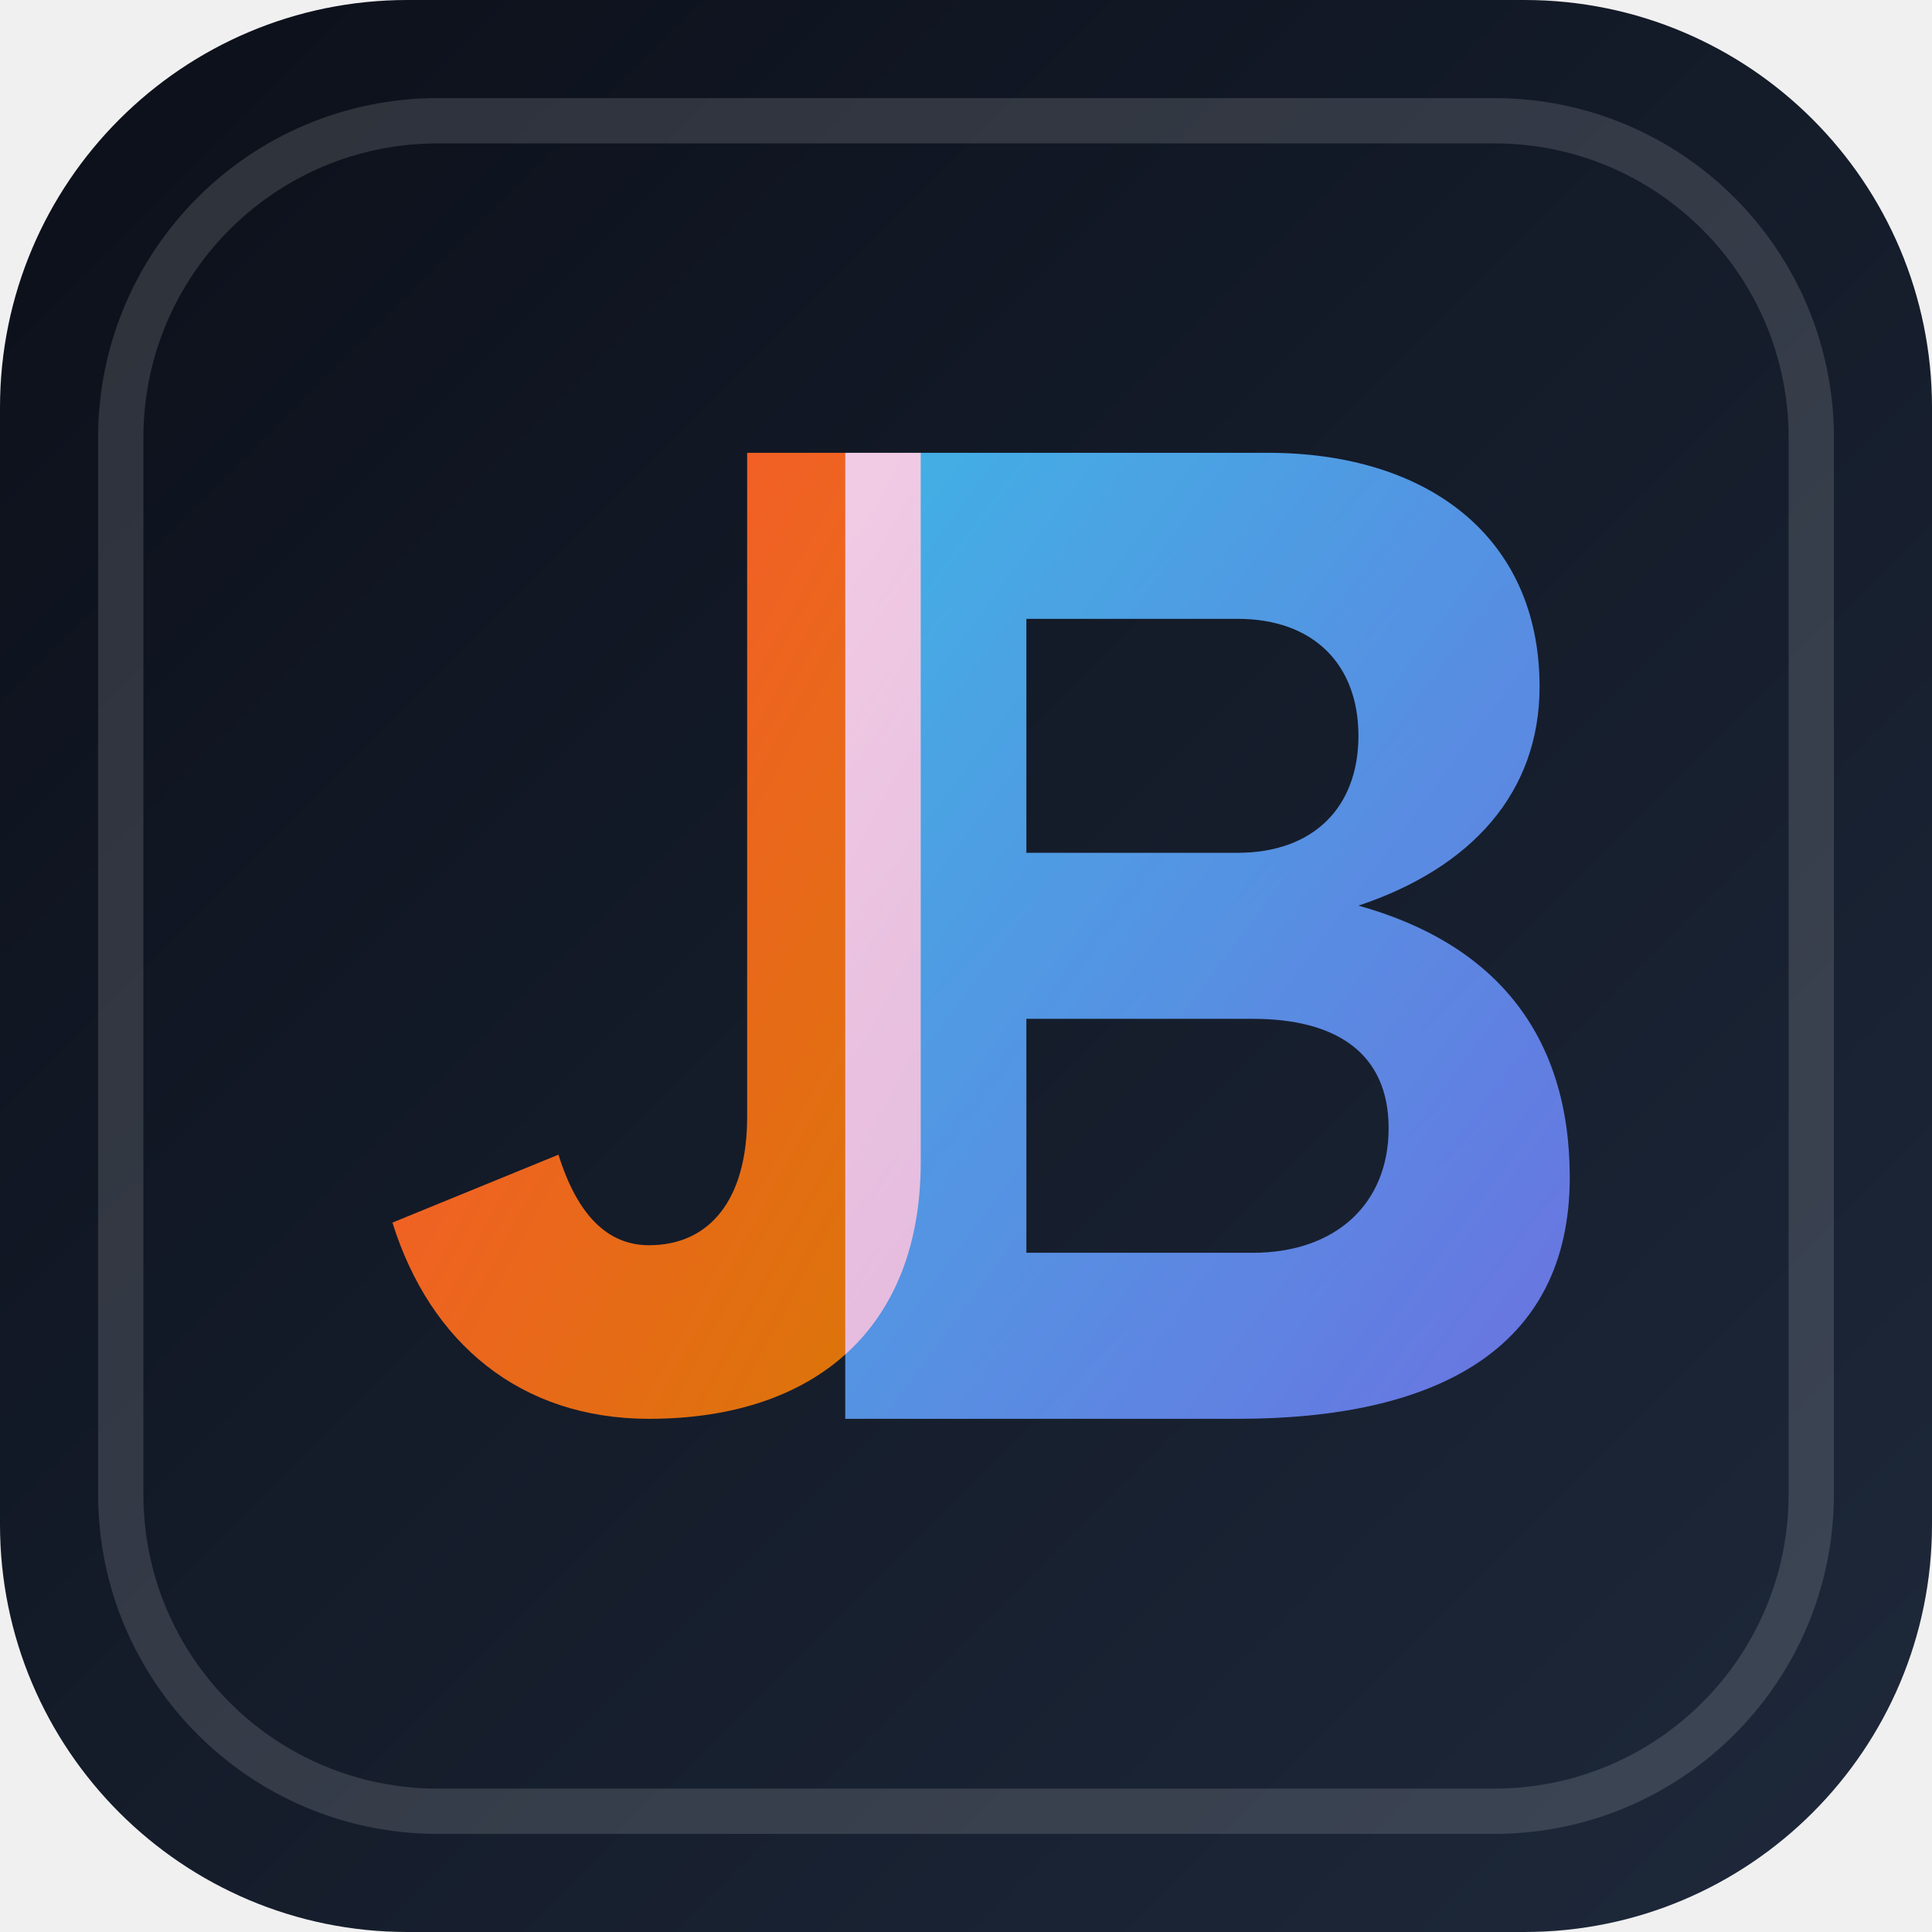
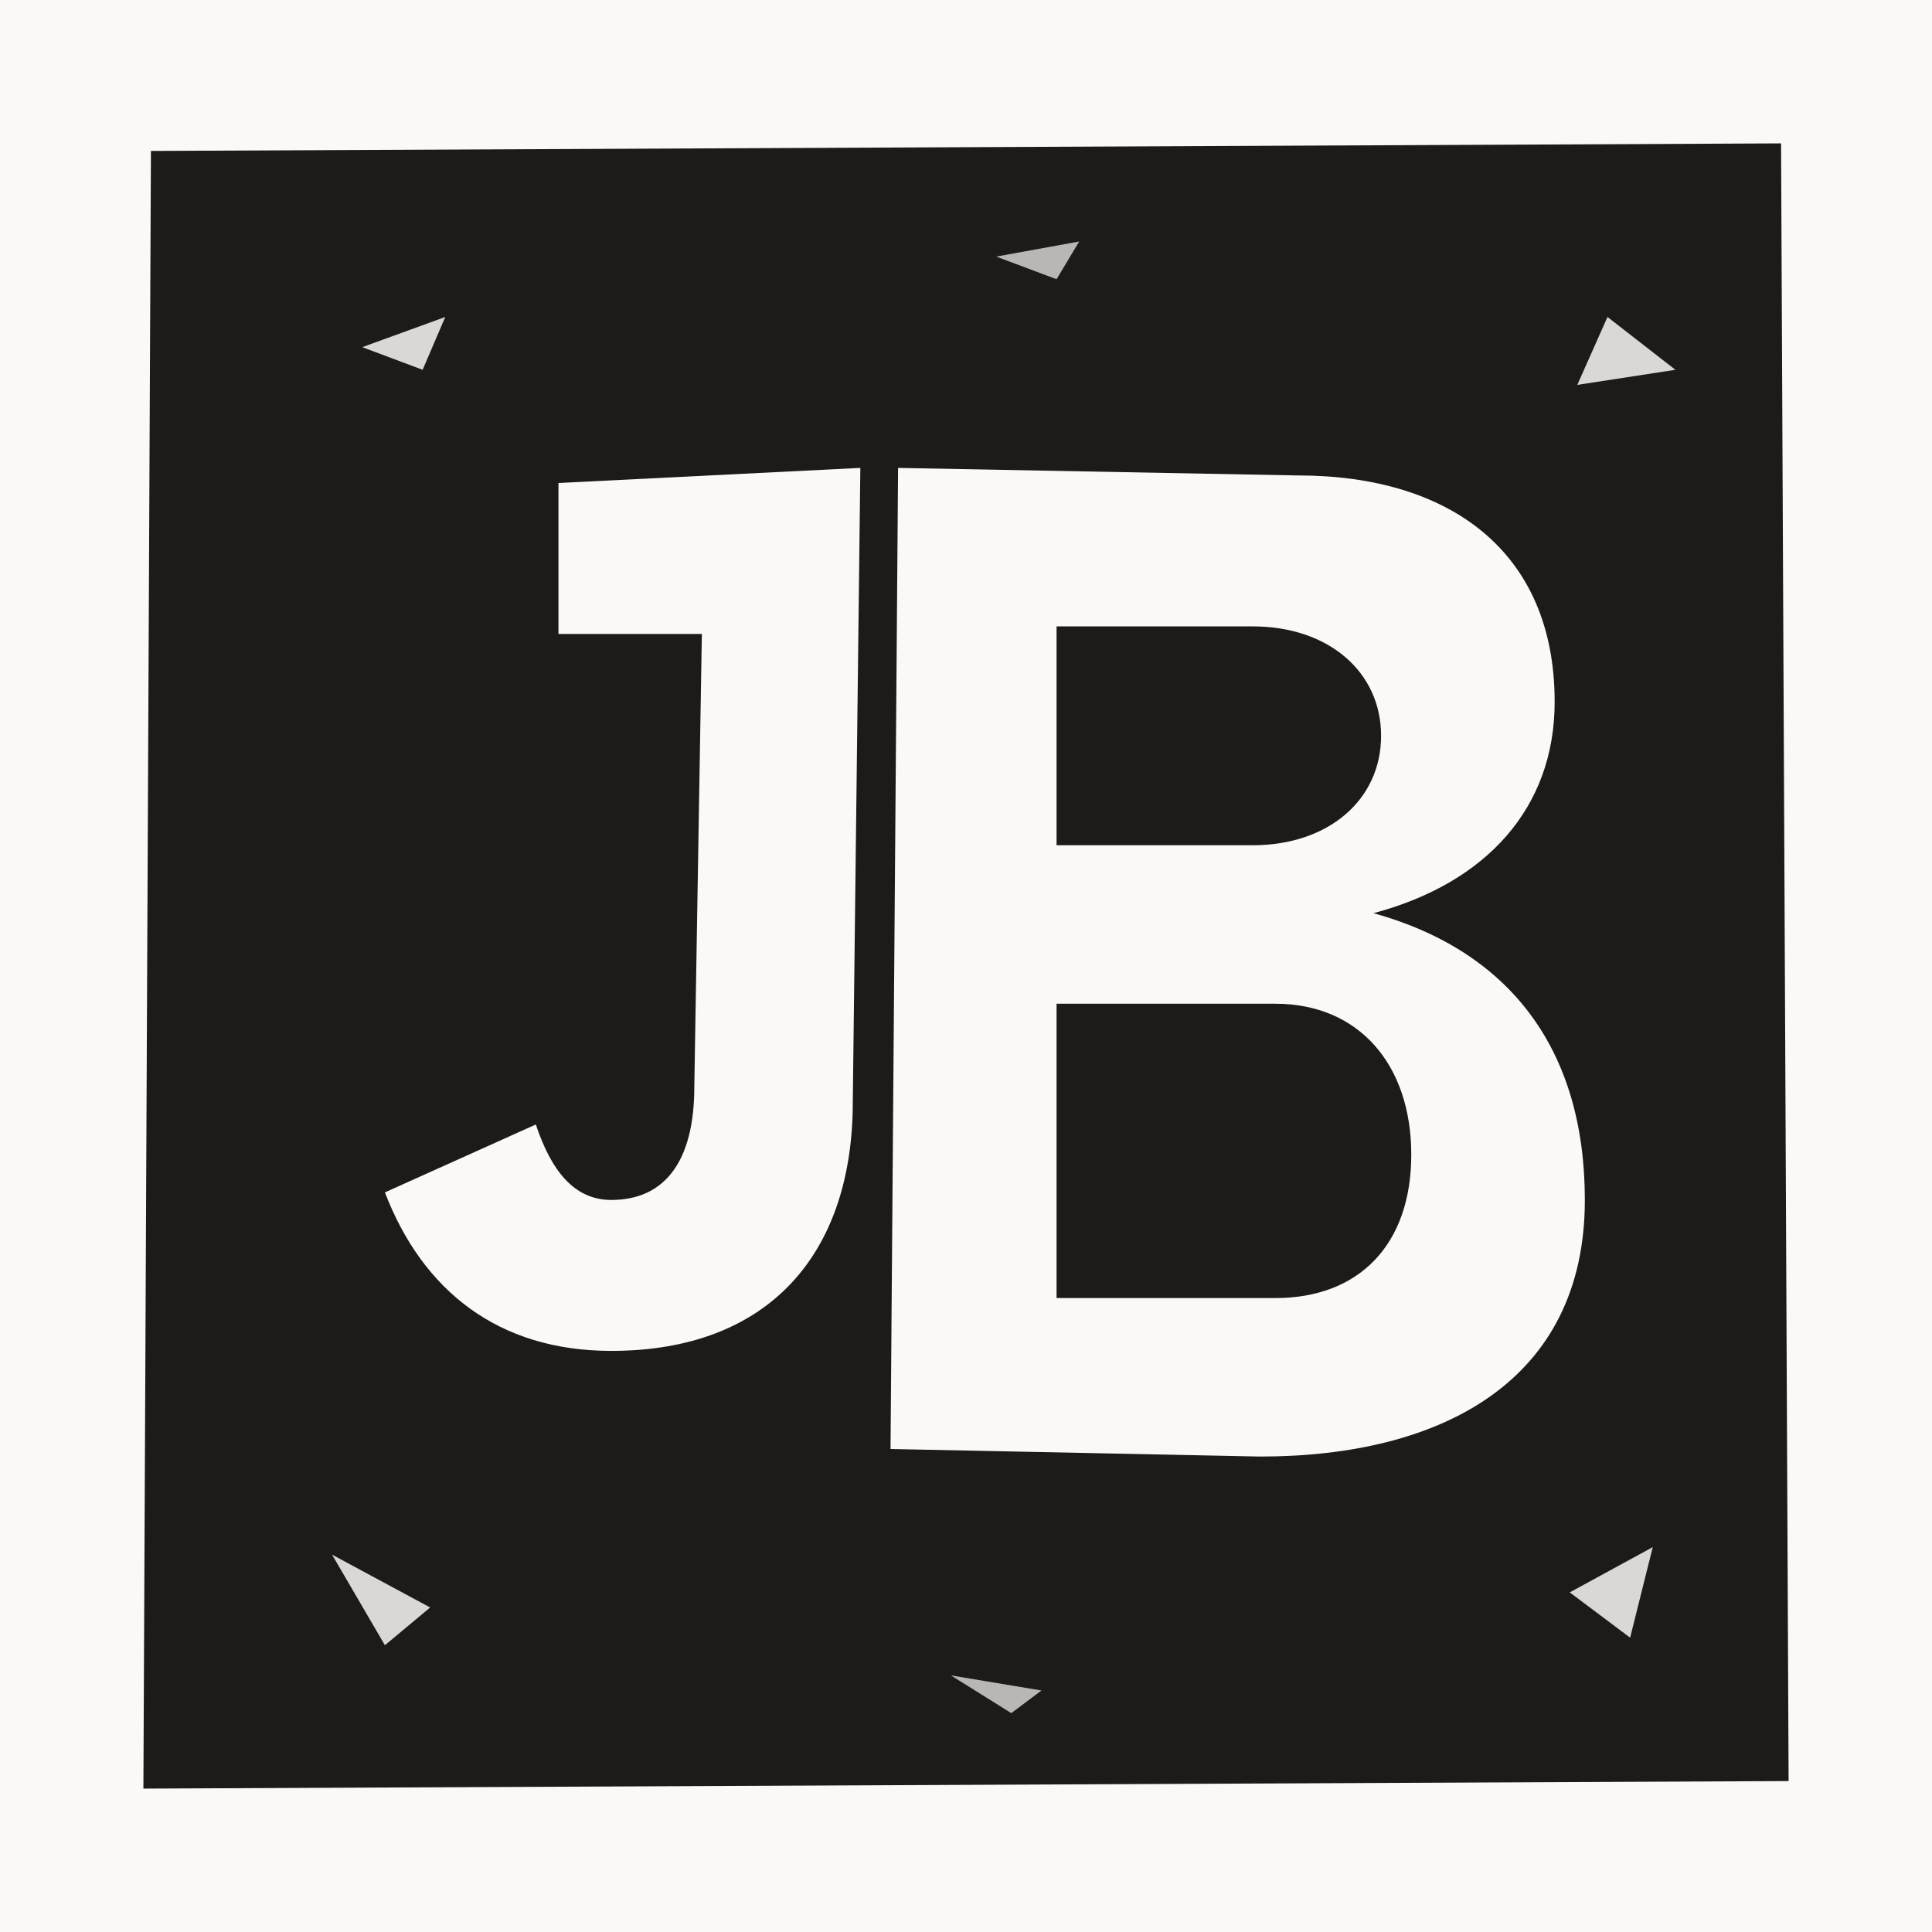
<svg xmlns="http://www.w3.org/2000/svg" viewBox="0 0 512 512" width="512" height="512">
-   <defs>
-     <linearGradient id="ink-terracotta" x1="0%" y1="0%" x2="100%" y2="100%">
-       <stop offset="0%" stop-color="#FF5436" />
-       <stop offset="100%" stop-color="#D97706" />
-     </linearGradient>
-     <linearGradient id="ink-cyan" x1="0%" y1="0%" x2="100%" y2="100%">
-       <stop offset="0%" stop-color="#38BDF8" />
-       <stop offset="100%" stop-color="#6366F1" />
-     </linearGradient>
-     <linearGradient id="bg-slate" x1="0%" y1="0%" x2="100%" y2="100%">
-       <stop offset="0%" stop-color="#0B0F19" />
-       <stop offset="100%" stop-color="#1E293B" />
-     </linearGradient>
-   </defs>
-   <rect width="512" height="512" rx="108" fill="url(#bg-slate)" />
-   <rect x="32" y="32" width="448" height="448" rx="84" fill="none" stroke="#FFFFFF" stroke-opacity="0.14" stroke-width="12" />
-   <path d="M 160 120 H 244 V 308 C 244 352 216 376 172 376 C 138 376 114 356 104 324 L 148 306 C 153 322 161 330 172 330 C 188 330 198 318 198 296 V 120 Z" fill="url(#ink-terracotta)" />
-   <path d="M 224 120 H 336 C 378 120 408 142 408 182 C 408 210 390 230 360 240 C 396 250 416 274 416 312 C 416 358 380 376 328 376 H 224 V 120 Z M 272 164 V 226 H 328 C 348 226 360 214 360 195 C 360 176 348 164 328 164 H 272 Z M 272 270 V 332 H 332 C 354 332 368 319 368 299 C 368 279 354 270 332 270 H 272 Z" fill="url(#ink-cyan)" opacity="0.9" style="mix-blend-mode: screen;" />
+   <rect width="512" height="512" fill="#FBF9F5" />
+   <path d="M 40 40 L 472 38 L 474 472 L 38 474 Z" fill="#1C1B1A" />
+   <path d="M 148 128 L 228 124 L 226 292 C 226 332 204 358 162 358 C 132 358 112 342 102 316 L 142 298 C 146 310 152 318 162 318 C 176 318 184 308 184 288 L 186 168 L 148 168 Z" fill="#FBF9F5" />
+   <path d="M 238 124 L 344 126 C 384 126 412 146 412 186 C 412 214 394 234 364 242 C 400 252 420 278 420 318 C 420 366 382 386 334 386 L 236 384 Z M 280 166 L 280 224 L 332 224 C 352 224 366 212 366 195 C 366 178 352 166 332 166 Z M 280 266 L 280 344 L 338 344 C 360 344 374 330 374 306 C 374 282 360 266 338 266 Z" fill="#FBF9F5" />
+   <path d="M 96 92 L 118 84 L 112 98 Z" fill="#FBF9F5" opacity="0.85" />
+   <path d="M 426 84 L 444 98 L 418 102 Z" fill="#FBF9F5" opacity="0.85" />
+   <path d="M 88 412 L 114 426 L 102 436 Z" fill="#FBF9F5" opacity="0.85" />
+   <path d="M 416 422 L 438 410 L 432 434 Z" fill="#FBF9F5" opacity="0.85" />
+   <path d="M 264 68 L 286 64 L 280 74 Z" fill="#FBF9F5" opacity="0.7" />
+   <path d="M 252 444 L 276 448 L 268 454 Z" fill="#FBF9F5" opacity="0.7" />
</svg>
